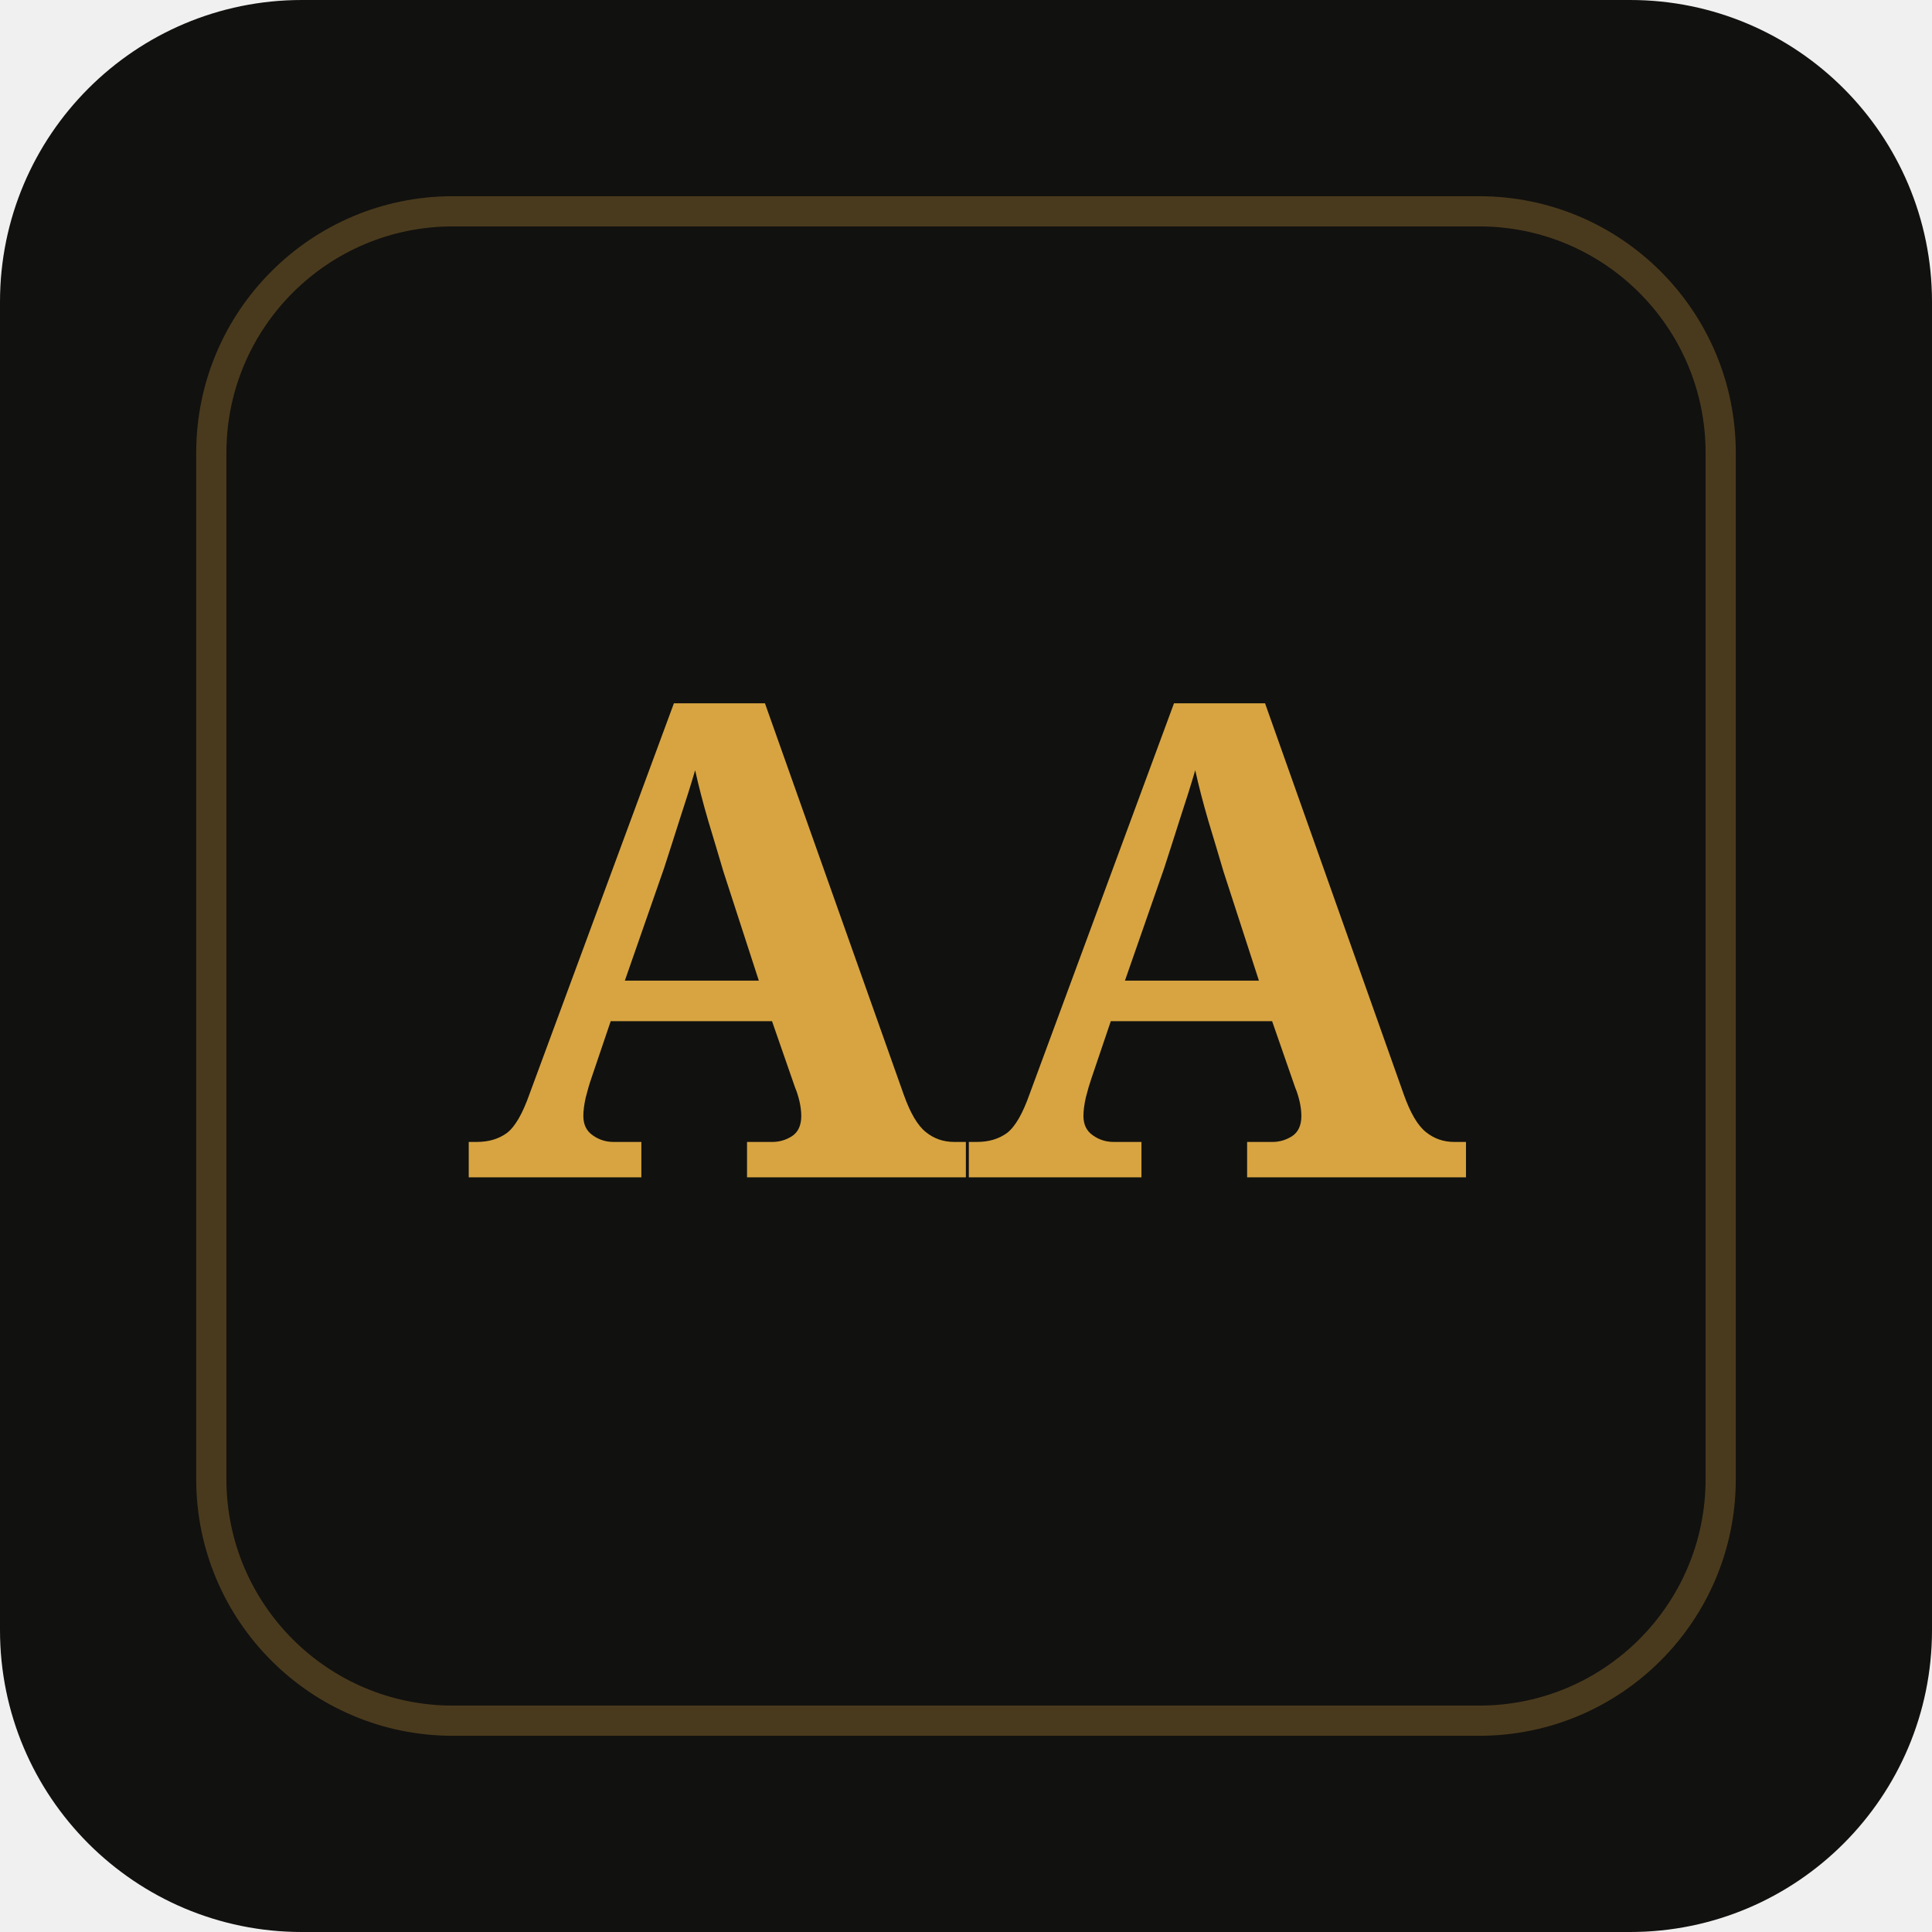
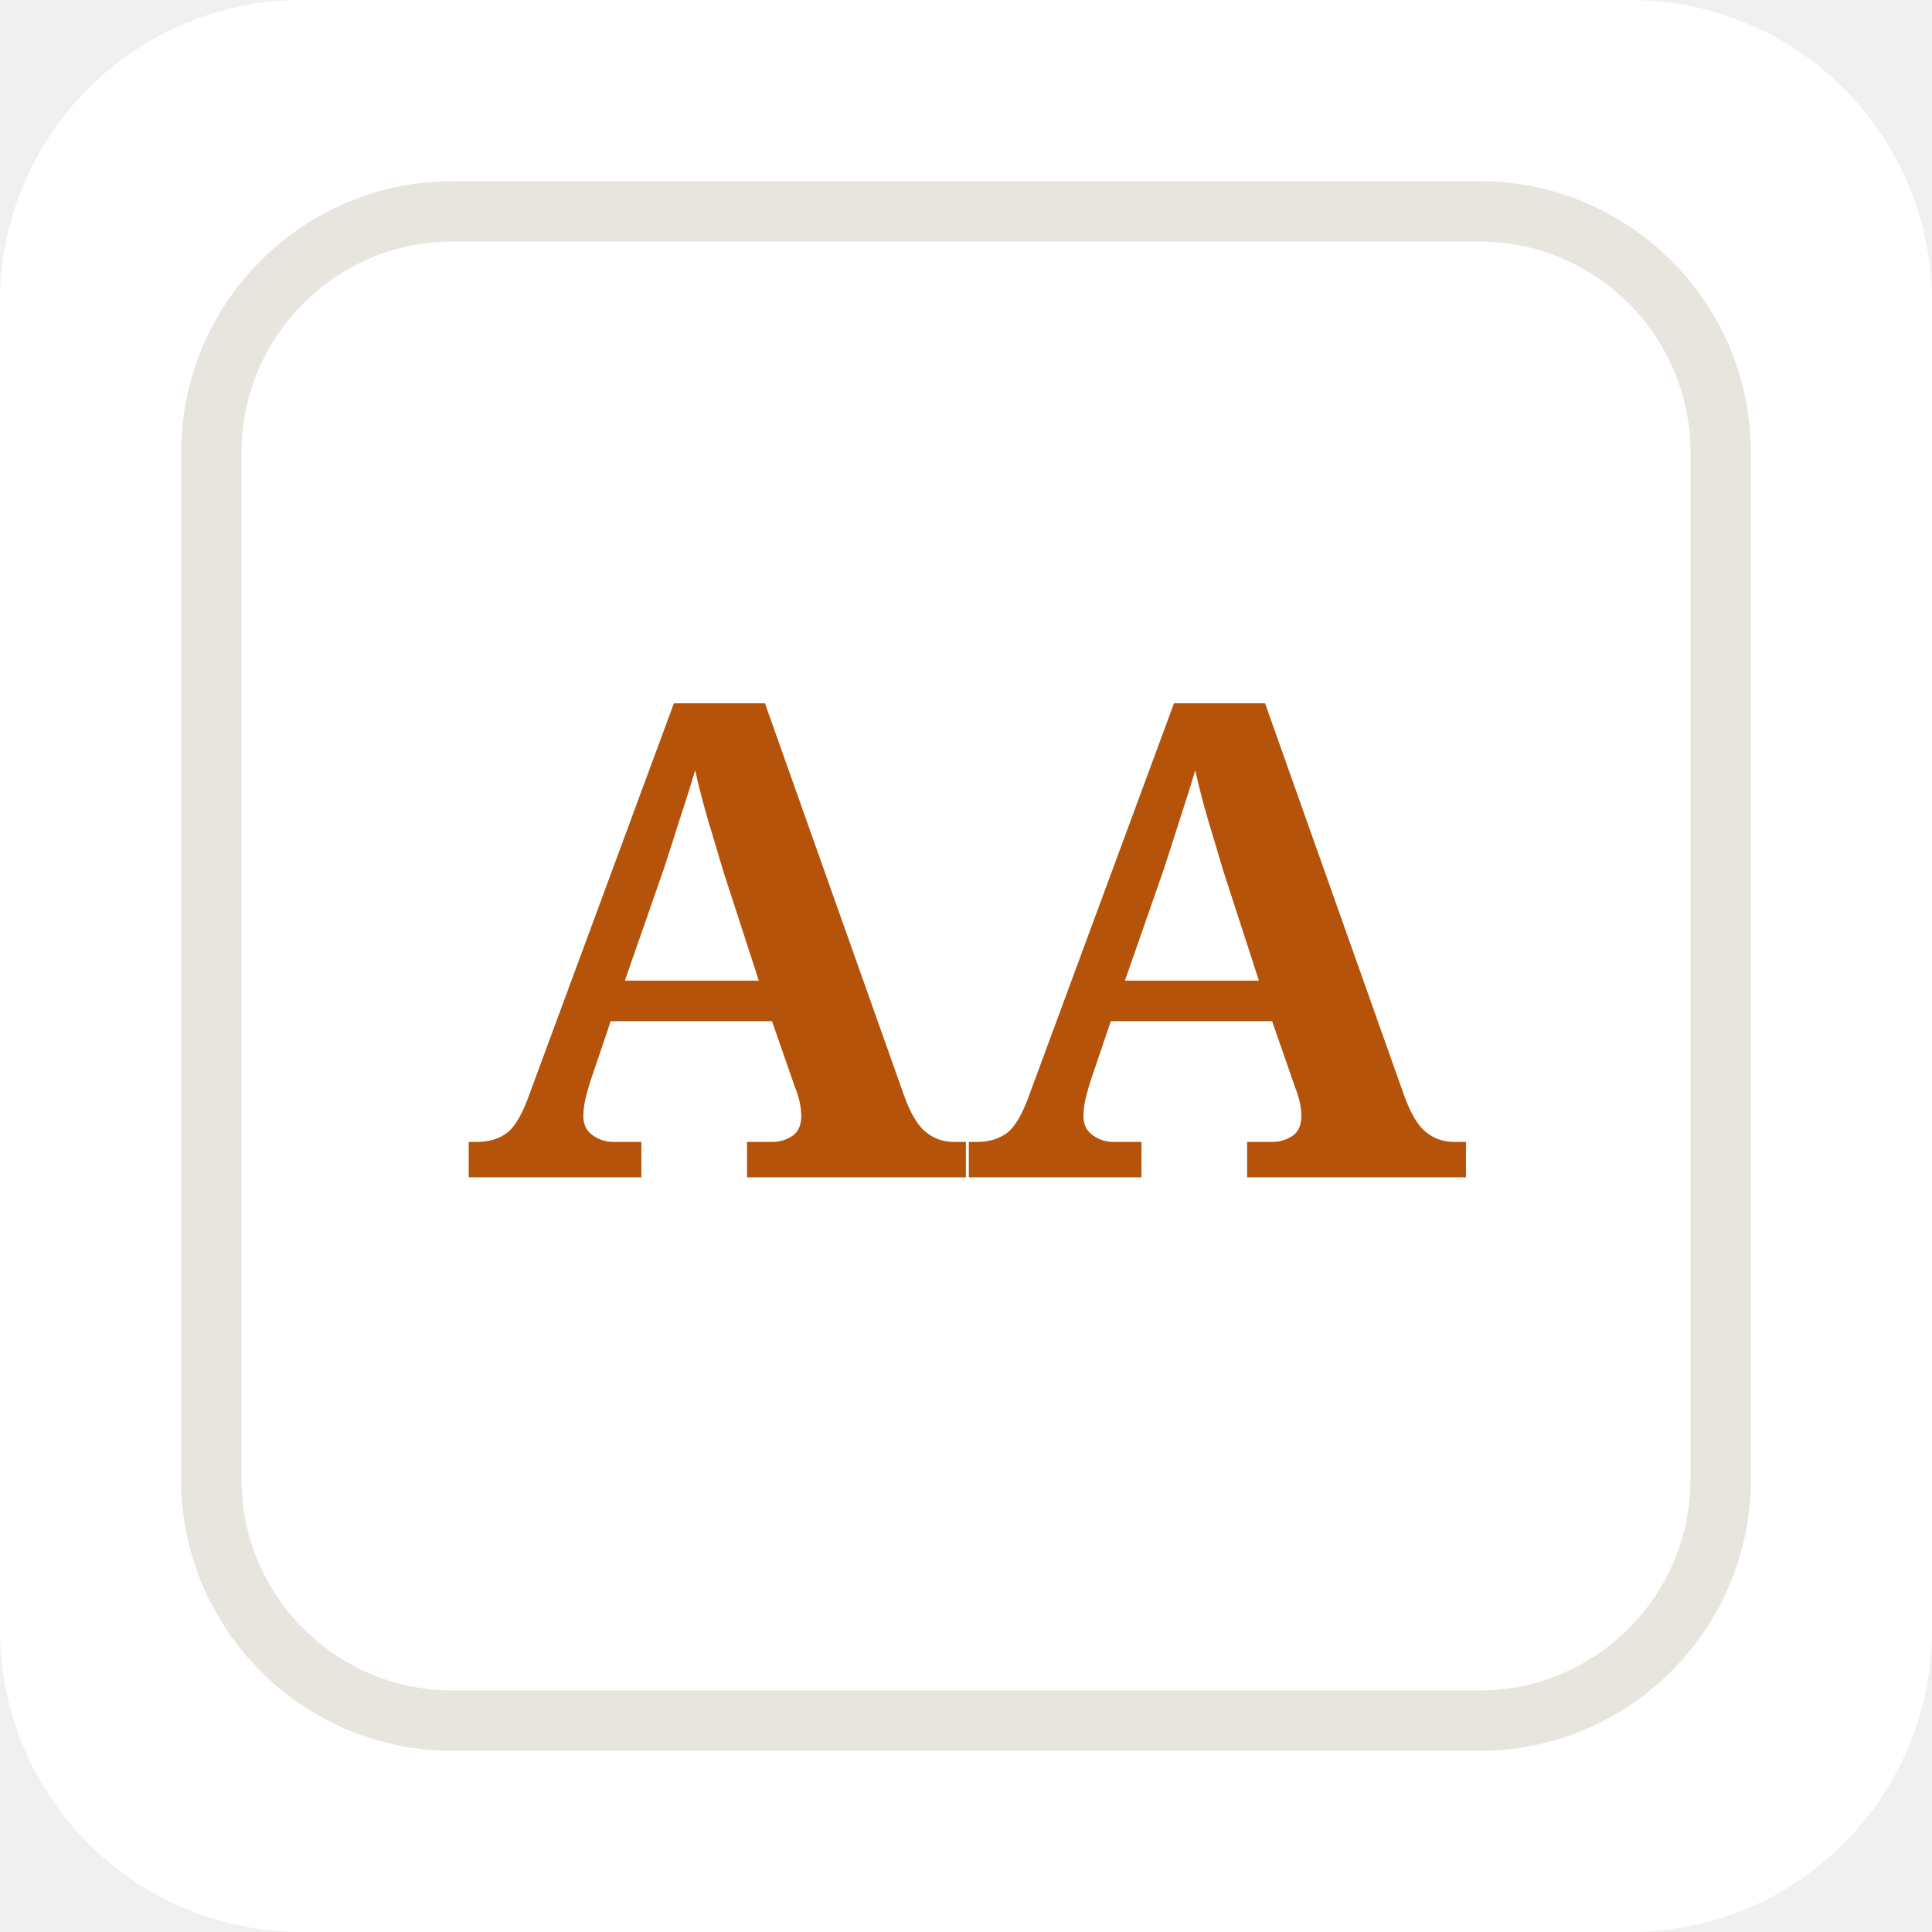
<svg xmlns="http://www.w3.org/2000/svg" viewBox="0 0 64 64">
-   <rect width="64" height="64" rx="10" fill="#11110f" />
-   <rect x="7" y="7" width="50" height="50" rx="8" fill="none" stroke="#4a3a1d" />
-   <text x="32" y="39" text-anchor="middle" font-family="Georgia,serif" font-size="22" font-weight="700" fill="#d7a441">AA</text>
+   <rect width="64" height="64" rx="10" fill="#ffffff" />
+   <rect x="7" y="7" width="50" height="50" rx="8" fill="none" stroke="#e7e5dd" stroke-width="2" />
+   <text x="32" y="39" text-anchor="middle" font-family="Georgia,serif" font-size="22" font-weight="700" fill="#b45309">AA</text>
</svg>
